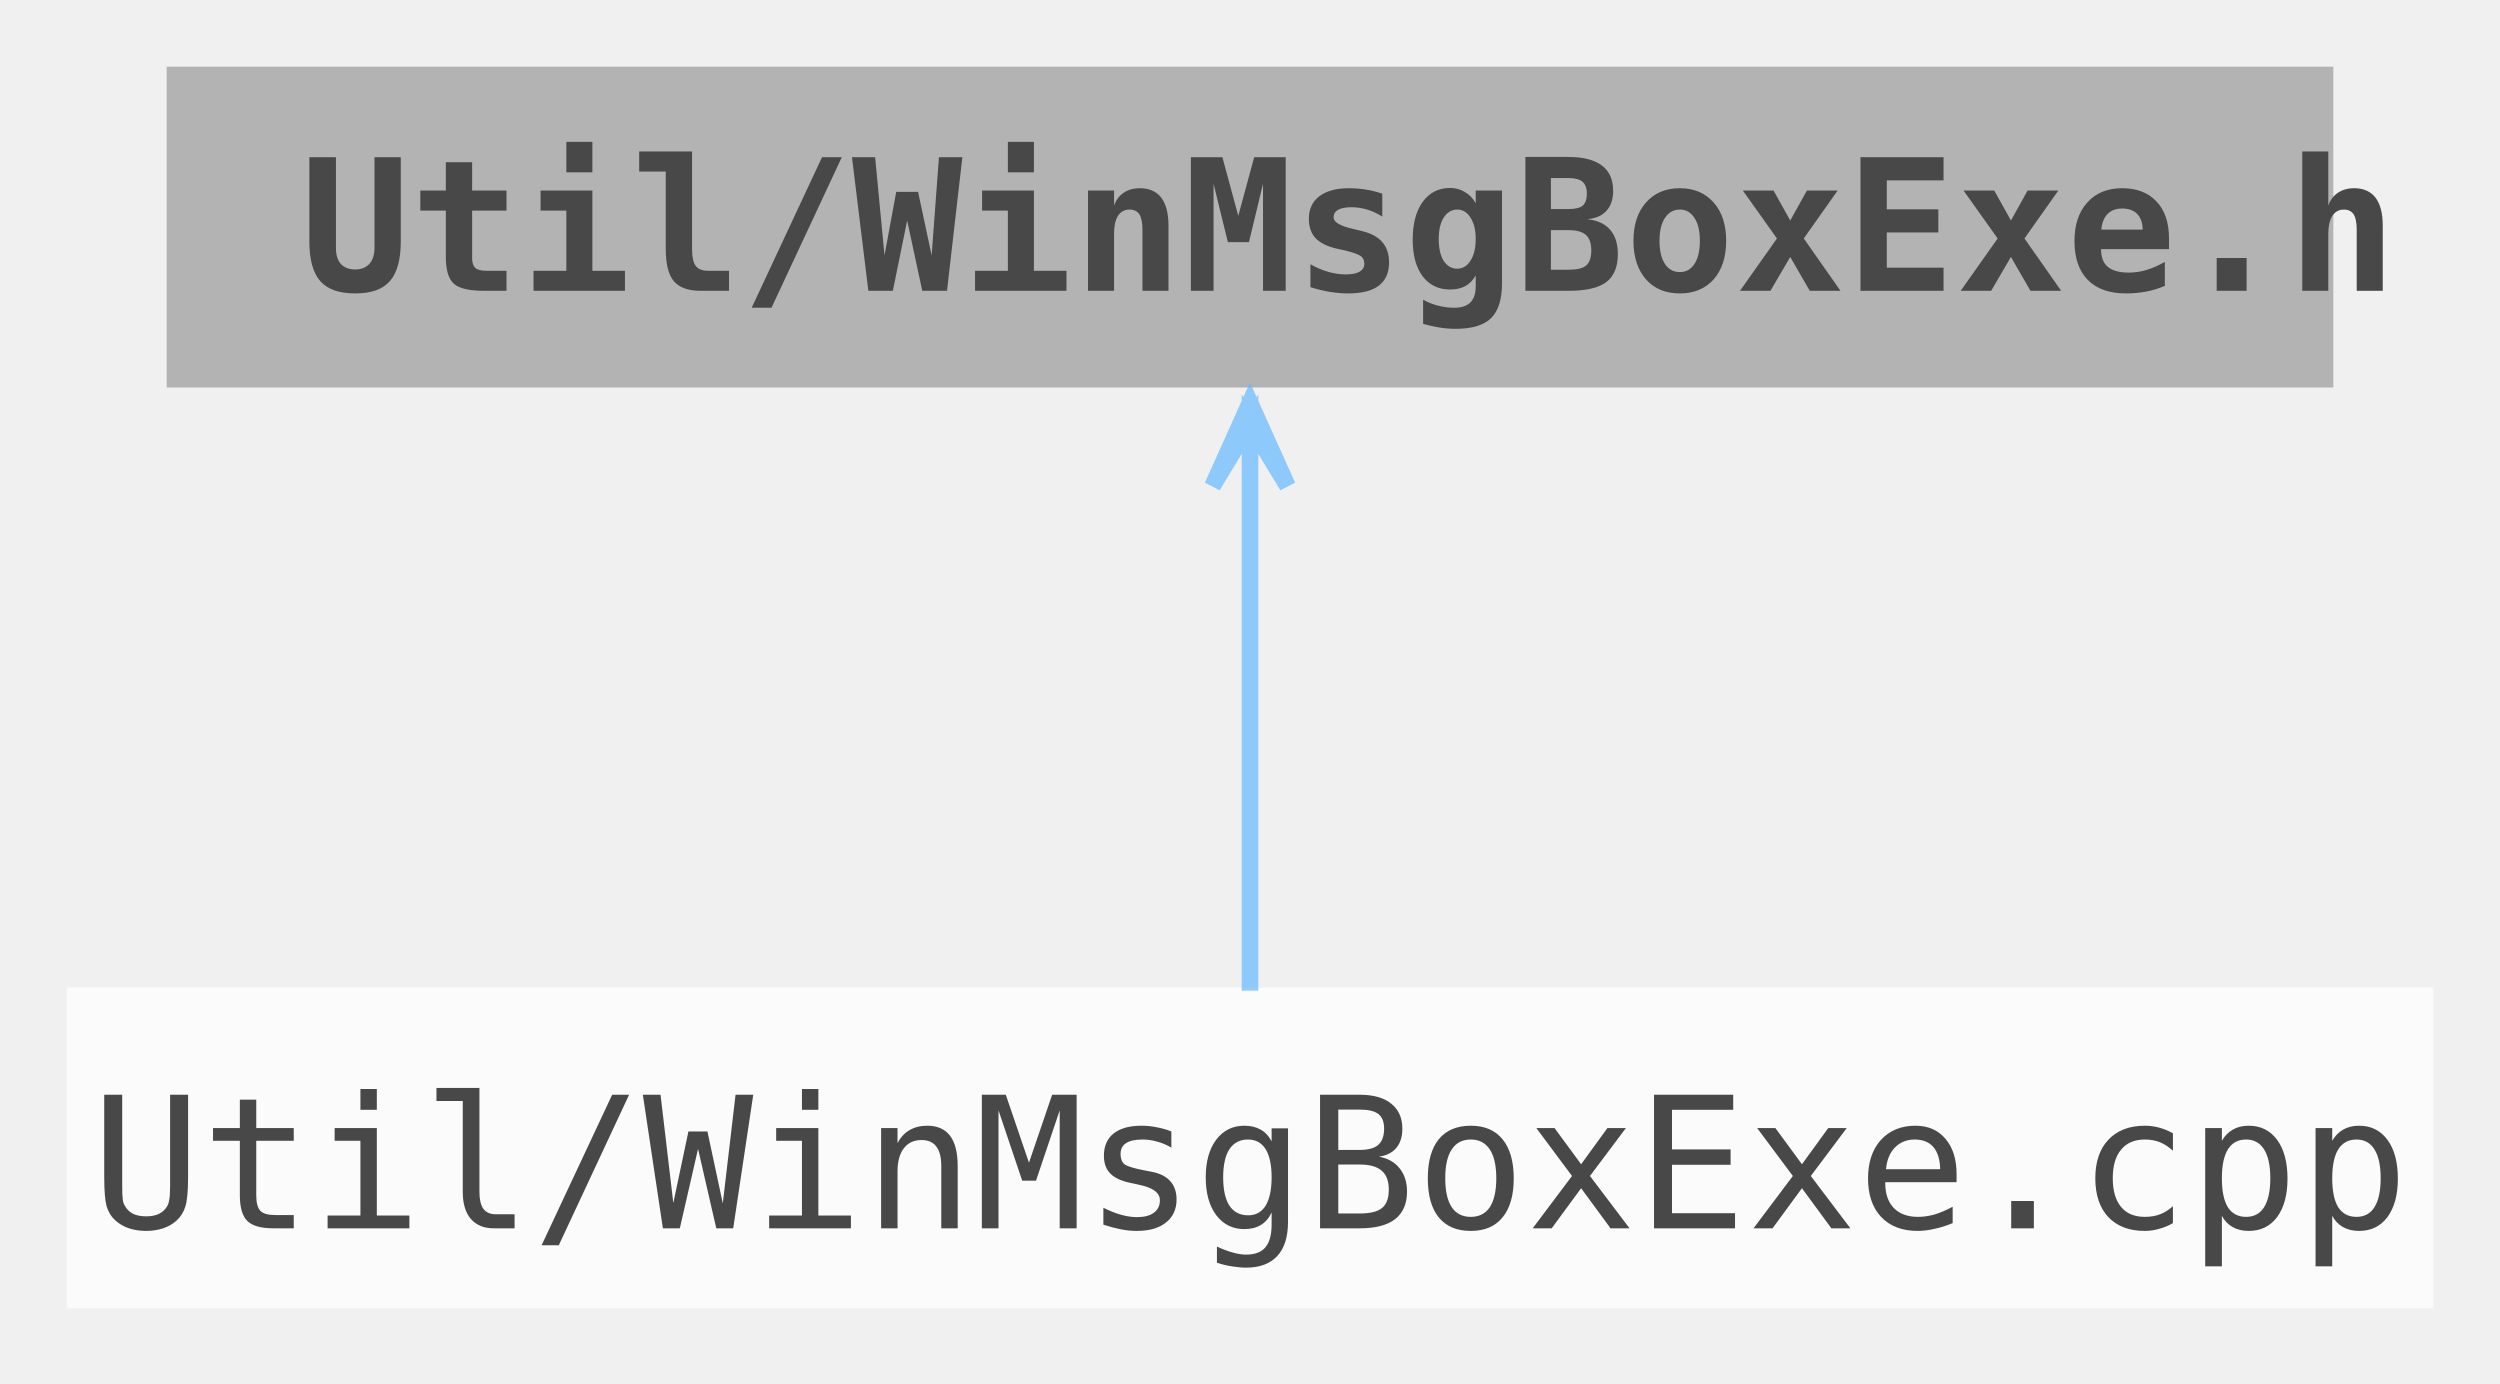
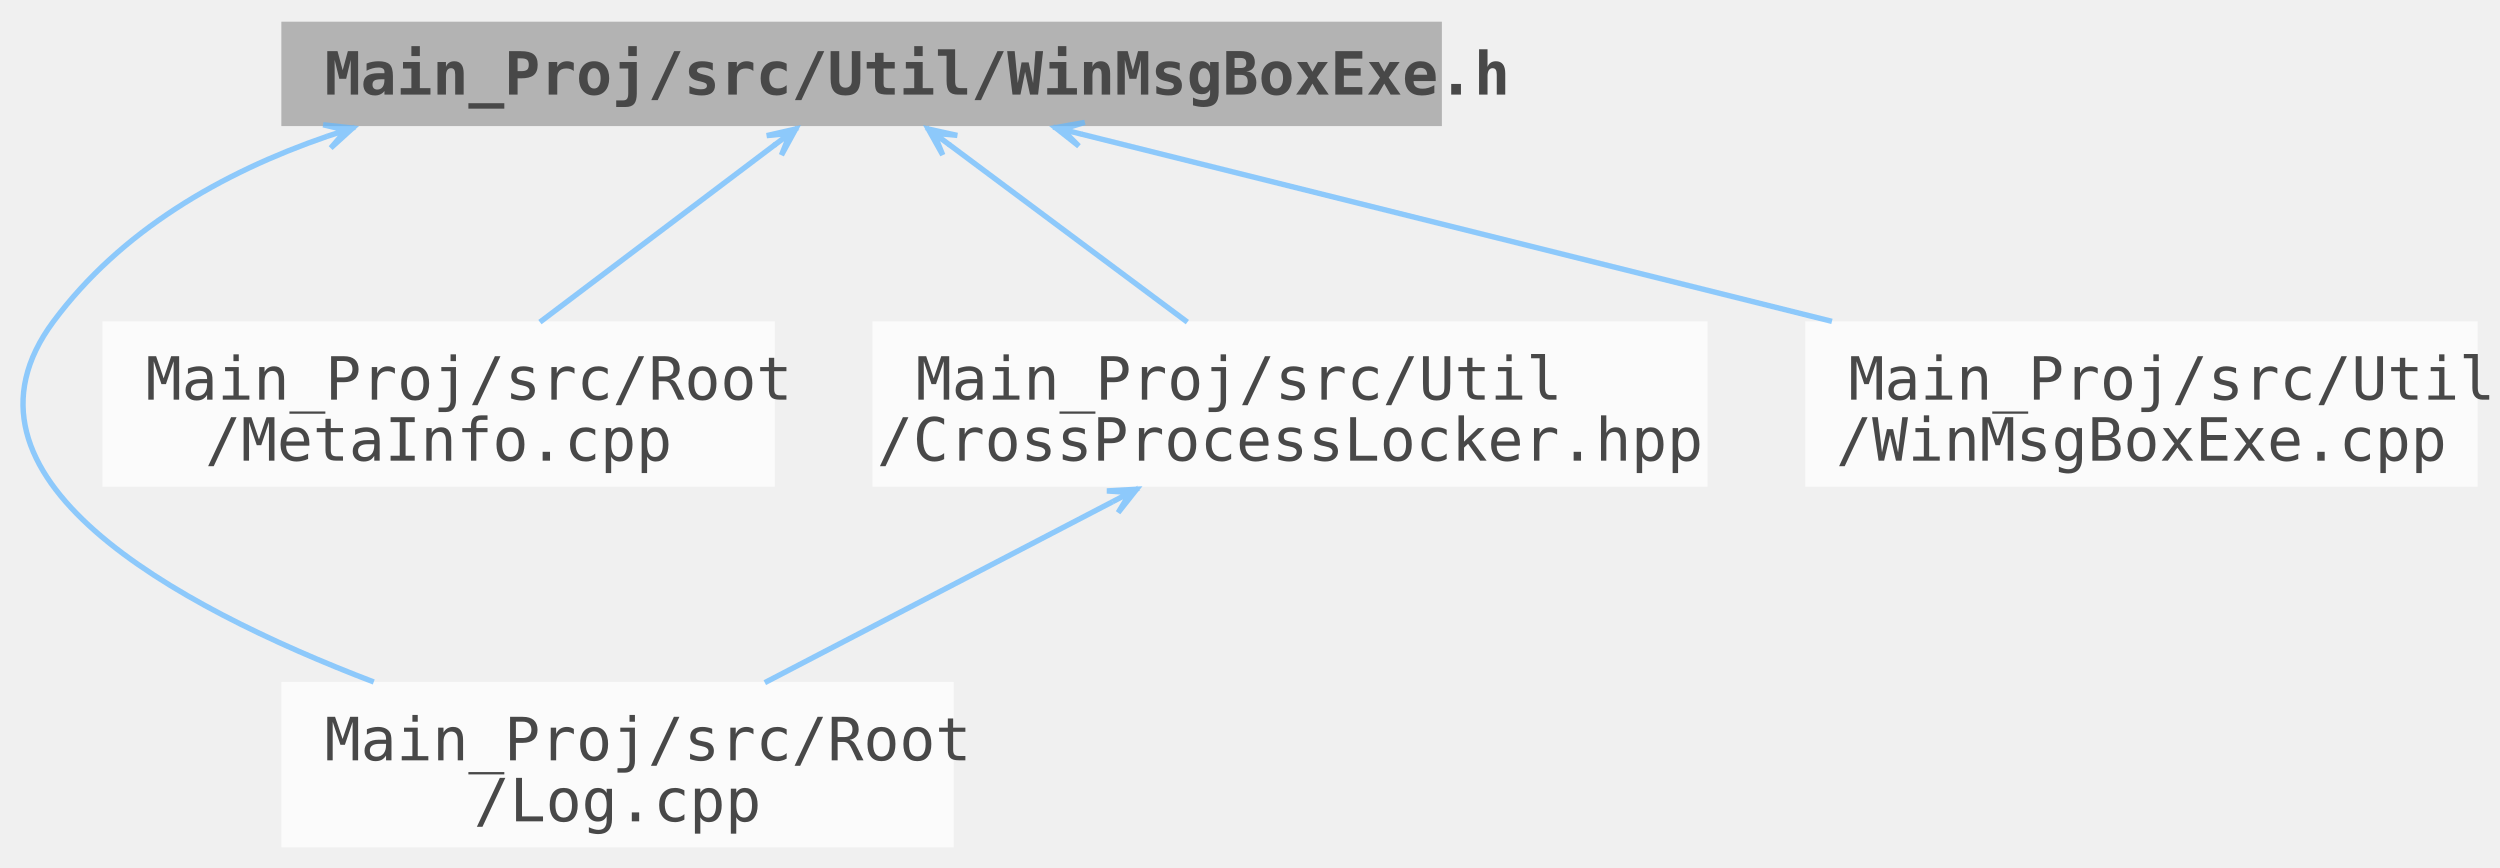
- <svg xmlns="http://www.w3.org/2000/svg" xmlns:xlink="http://www.w3.org/1999/xlink" width="150pt" height="83pt" viewBox="0.00 0.00 150.00 83.00">
+ <svg xmlns="http://www.w3.org/2000/svg" xmlns:xlink="http://www.w3.org/1999/xlink" width="461pt" height="160pt" viewBox="0.00 0.00 461.00 160.00">
  <svg id="main" version="1.1" xml:space="preserve">
    <style type="text/css">
.node, .edge {opacity: 0.7;}
.node.selected, .edge.selected {opacity: 1;}
.edge:hover path { stroke: red; }
.edge:hover polygon { stroke: red; fill: red; }
</style>
    <svg id="graph" class="graph">
-       <g id="graph0" class="graph" transform="scale(1 1) rotate(0) translate(4 78.5)">
+       <g id="graph0" class="graph" transform="scale(1 1) rotate(0) translate(4 156.25)">
        <g id="Node000001" class="node">
          <g id="a_Node000001">
            <a xlink:title="Declares Windows helper-process message box functions.">
-               <polygon fill="#999999" stroke="none" points="136,-74.5 6,-74.5 6,-55.25 136,-55.25 136,-74.5" />
-               <text xml:space="preserve" text-anchor="start" x="14" y="-61.05" font-family="Consolas" font-weight="bold" font-size="11.00">Util/WinMsgBoxExe.h</text>
+               <polygon fill="#999999" stroke="none" points="261.88,-152.25 47.88,-152.25 47.88,-133 261.88,-133 261.88,-152.25" />
+               <text xml:space="preserve" text-anchor="start" x="55.88" y="-138.8" font-family="Consolas" font-weight="bold" font-size="11.00">Main_Proj/src/Util/WinMsgBoxExe.h</text>
            </a>
          </g>
        </g>
        <g id="Node000002" class="node">
          <g id="a_Node000002">
-             <a xlink:href="../../d9/d49/_win_msg_box_exe_8cpp.html" target="_top" xlink:title="Implements helper-process based Windows message boxes.">
-               <polygon fill="white" stroke="none" points="142,-19.25 0,-19.25 0,0 142,0 142,-19.25" />
-               <text xml:space="preserve" text-anchor="middle" x="71" y="-4.8" font-family="Consolas" font-size="11.00">Util/WinMsgBoxExe.cpp</text>
+             <a xlink:href="../../d0/da7/_log_8cpp.html" target="_top" xlink:title="Implements the asynchronous application logging system.">
+               <polygon fill="white" stroke="none" points="171.88,-30.5 47.88,-30.5 47.88,0 171.88,0 171.88,-30.5" />
+               <text xml:space="preserve" text-anchor="start" x="55.88" y="-16.05" font-family="Consolas" font-size="11.00">Main_Proj/src/Root</text>
+               <text xml:space="preserve" text-anchor="middle" x="109.88" y="-4.8" font-family="Consolas" font-size="11.00">/Log.cpp</text>
            </a>
          </g>
        </g>
        <g id="edge1_Node000001_Node000002" class="edge">
          <g id="a_edge1_Node000001_Node000002">
            <a xlink:title=" ">
-               <path fill="none" stroke="#63b8ff" d="M71,-49.35C71,-39.63 71,-27.19 71,-19.06" />
-               <polygon fill="#63b8ff" stroke="#63b8ff" points="71,-54.34 68.75,-49.34 71,-53.05 71,-49.34 71,-49.34 71,-49.34 71,-53.05 73.25,-49.34 71,-54.34" />
+               <path fill="none" stroke="#63b8ff" d="M56.35,-131.12C36.68,-124.34 18.28,-113.66 5.88,-97 -15.41,-68.4 27.86,-44.67 64.92,-30.49" />
+               <polygon fill="#63b8ff" stroke="#63b8ff" points="61.05,-132.64 55.6,-133.24 59.83,-132.25 56.29,-131.1 56.29,-131.1 56.29,-131.1 59.83,-132.25 56.99,-128.96 61.05,-132.64" />
+             </a>
+           </g>
+         </g>
+         <g id="Node000003" class="node">
+           <g id="a_Node000003">
+             <a xlink:href="../../d3/dac/_meta_info_8cpp.html" target="_top" xlink:title="Defines metadata-derived application path resolution and initialization.">
+               <polygon fill="white" stroke="none" points="138.88,-97 14.88,-97 14.88,-66.5 138.88,-66.5 138.88,-97" />
+               <text xml:space="preserve" text-anchor="start" x="22.88" y="-82.55" font-family="Consolas" font-size="11.00">Main_Proj/src/Root</text>
+               <text xml:space="preserve" text-anchor="middle" x="76.88" y="-71.3" font-family="Consolas" font-size="11.00">/MetaInfo.cpp</text>
+             </a>
+           </g>
+         </g>
+         <g id="edge2_Node000001_Node000003" class="edge">
+           <g id="a_edge2_Node000001_Node000003">
+             <a xlink:title=" ">
+               <path fill="none" stroke="#63b8ff" d="M138.98,-129.63C126.4,-120.13 108.81,-106.85 95.56,-96.85" />
+               <polygon fill="#63b8ff" stroke="#63b8ff" points="142.73,-132.46 137.38,-131.24 141.71,-131.68 138.74,-129.44 138.74,-129.44 138.74,-129.44 141.71,-131.68 140.1,-127.65 142.73,-132.46" />
+             </a>
+           </g>
+         </g>
+         <g id="Node000004" class="node">
+           <g id="a_Node000004">
+             <a xlink:href="../../d8/d25/_cross_process_locker_8hpp.html" target="_top" xlink:title="RAII locker for a session-local Windows named mutex.">
+               <polygon fill="white" stroke="none" points="310.88,-97 156.88,-97 156.88,-66.5 310.88,-66.5 310.88,-97" />
+               <text xml:space="preserve" text-anchor="start" x="164.88" y="-82.55" font-family="Consolas" font-size="11.00">Main_Proj/src/Util</text>
+               <text xml:space="preserve" text-anchor="middle" x="233.88" y="-71.3" font-family="Consolas" font-size="11.00">/CrossProcessLocker.hpp</text>
+             </a>
+           </g>
+         </g>
+         <g id="edge3_Node000001_Node000004" class="edge">
+           <g id="a_edge3_Node000001_Node000004">
+             <a xlink:title=" ">
+               <path fill="none" stroke="#63b8ff" d="M170.98,-129.63C183.72,-120.13 201.53,-106.85 214.95,-96.85" />
+               <polygon fill="#63b8ff" stroke="#63b8ff" points="167.17,-132.46 169.84,-127.67 168.2,-131.7 171.18,-129.47 171.18,-129.47 171.18,-129.47 168.2,-131.7 172.53,-131.28 167.17,-132.46" />
+             </a>
+           </g>
+         </g>
+         <g id="Node000005" class="node">
+           <g id="a_Node000005">
+             <a xlink:href="../../d9/d49/_win_msg_box_exe_8cpp.html" target="_top" xlink:title="Implements helper-process based Windows message boxes.">
+               <polygon fill="white" stroke="none" points="452.88,-97 328.88,-97 328.88,-66.5 452.88,-66.5 452.88,-97" />
+               <text xml:space="preserve" text-anchor="start" x="336.88" y="-82.55" font-family="Consolas" font-size="11.00">Main_Proj/src/Util</text>
+               <text xml:space="preserve" text-anchor="middle" x="390.88" y="-71.3" font-family="Consolas" font-size="11.00">/WinMsgBoxExe.cpp</text>
+             </a>
+           </g>
+         </g>
+         <g id="edge5_Node000001_Node000005" class="edge">
+           <g id="a_edge5_Node000001_Node000005">
+             <a xlink:title=" ">
+               <path fill="none" stroke="#63b8ff" d="M195.4,-131.52C233.54,-122 291.04,-107.66 333.81,-96.99" />
+               <polygon fill="#63b8ff" stroke="#63b8ff" points="190.63,-132.71 194.94,-129.31 191.87,-132.4 195.48,-131.5 195.48,-131.5 195.48,-131.5 191.87,-132.4 196.03,-133.68 190.63,-132.71" />
+             </a>
+           </g>
+         </g>
+         <g id="edge4_Node000004_Node000002" class="edge">
+           <g id="a_edge4_Node000004_Node000002">
+             <a xlink:title=" ">
+               <path fill="none" stroke="#63b8ff" d="M201.18,-63.74C181.18,-53.34 155.91,-40.19 137.03,-30.37" />
+               <polygon fill="#63b8ff" stroke="#63b8ff" points="205.59,-66.03 200.11,-65.72 204.45,-65.44 201.15,-63.73 201.15,-63.73 201.15,-63.73 204.45,-65.44 202.19,-61.73 205.59,-66.03" />
            </a>
          </g>
        </g>
      </g>
    </svg>
  </svg>
  <style type="text/css">

[data-mouse-over-selected='false'] { opacity: 0.7; }
[data-mouse-over-selected='true']  { opacity: 1.0; }

</style>
</svg>
